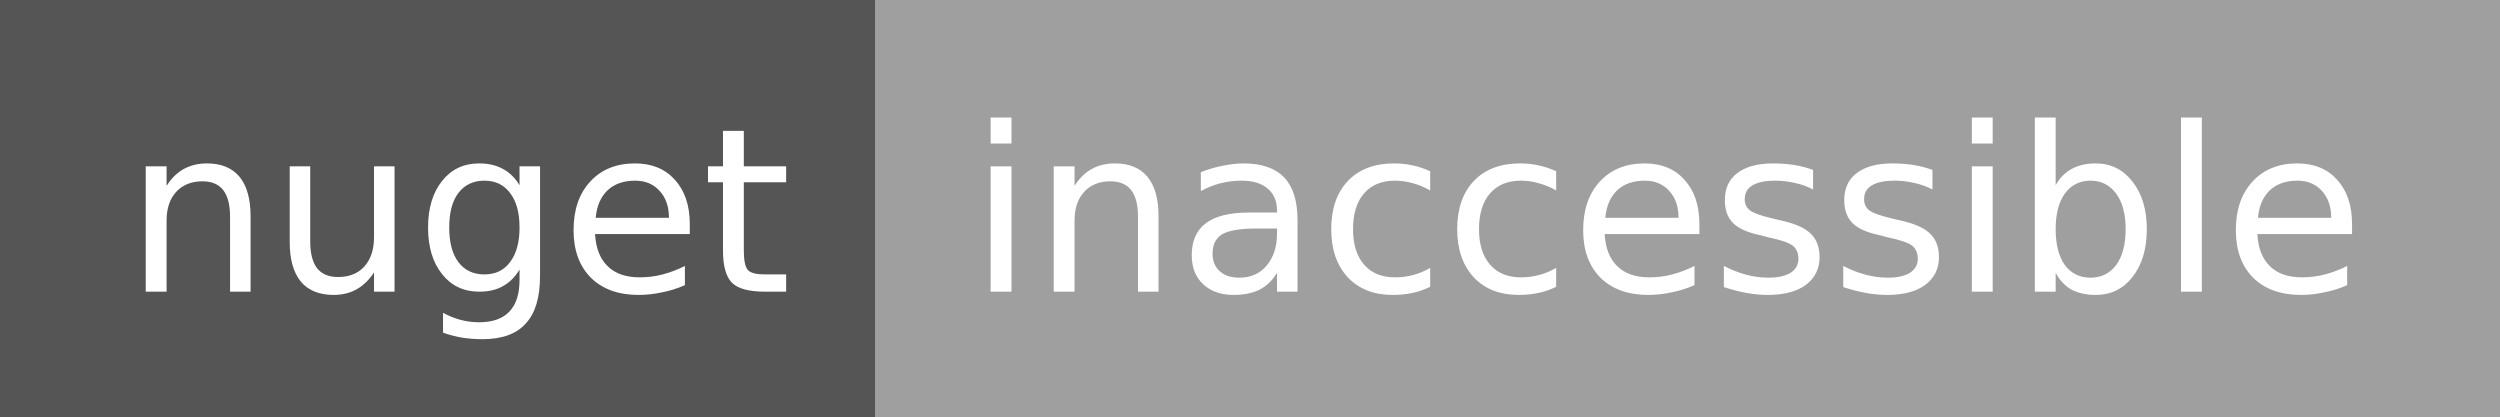
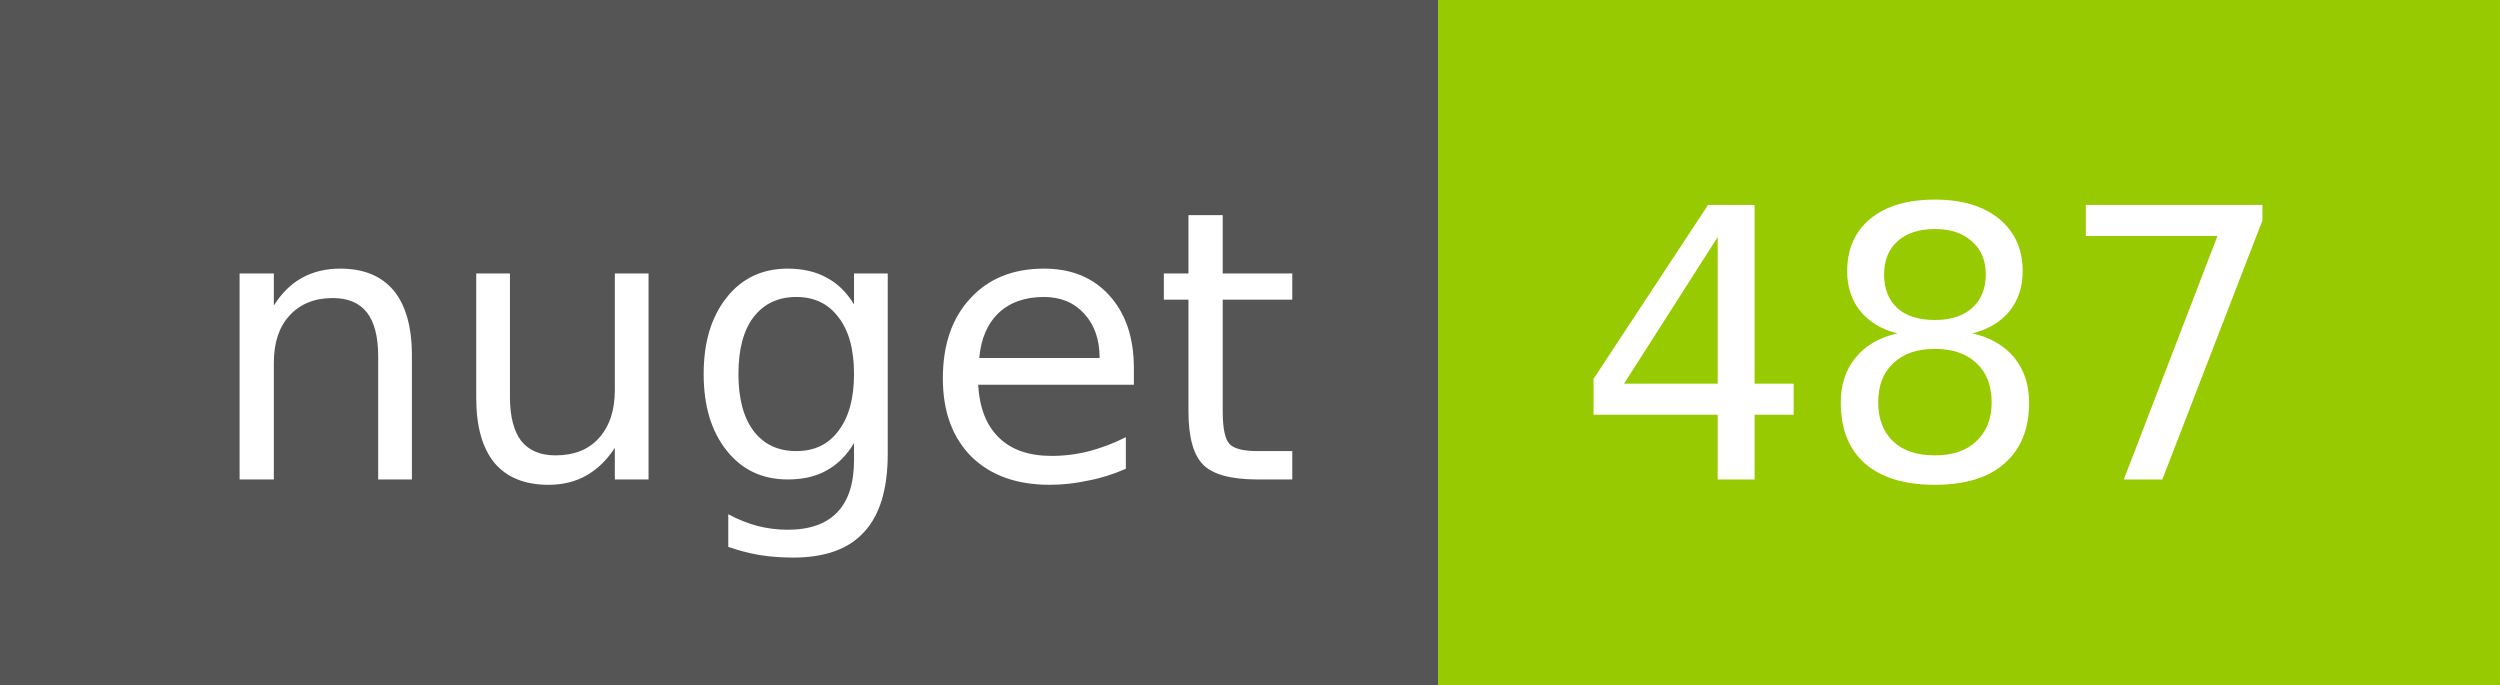
- <svg xmlns="http://www.w3.org/2000/svg" width="120" height="20">
+ <svg xmlns="http://www.w3.org/2000/svg" width="73" height="20">
  <g shape-rendering="crispEdges">
    <path fill="#555" d="M0 0h42v20H0z" />
-     <path fill="#9f9f9f" d="M42 0h78v20H42z" />
+     <path fill="#97CA00" d="M42 0h31v20H42z" />
  </g>
  <g fill="#fff" text-anchor="middle" font-family="DejaVu Sans,Verdana,Geneva,sans-serif" font-size="11">
    <text x="22" y="14">nuget</text>
-     <text x="80" y="14">inaccessible</text>
+     <text x="56.5" y="14">487</text>
  </g>
</svg>
